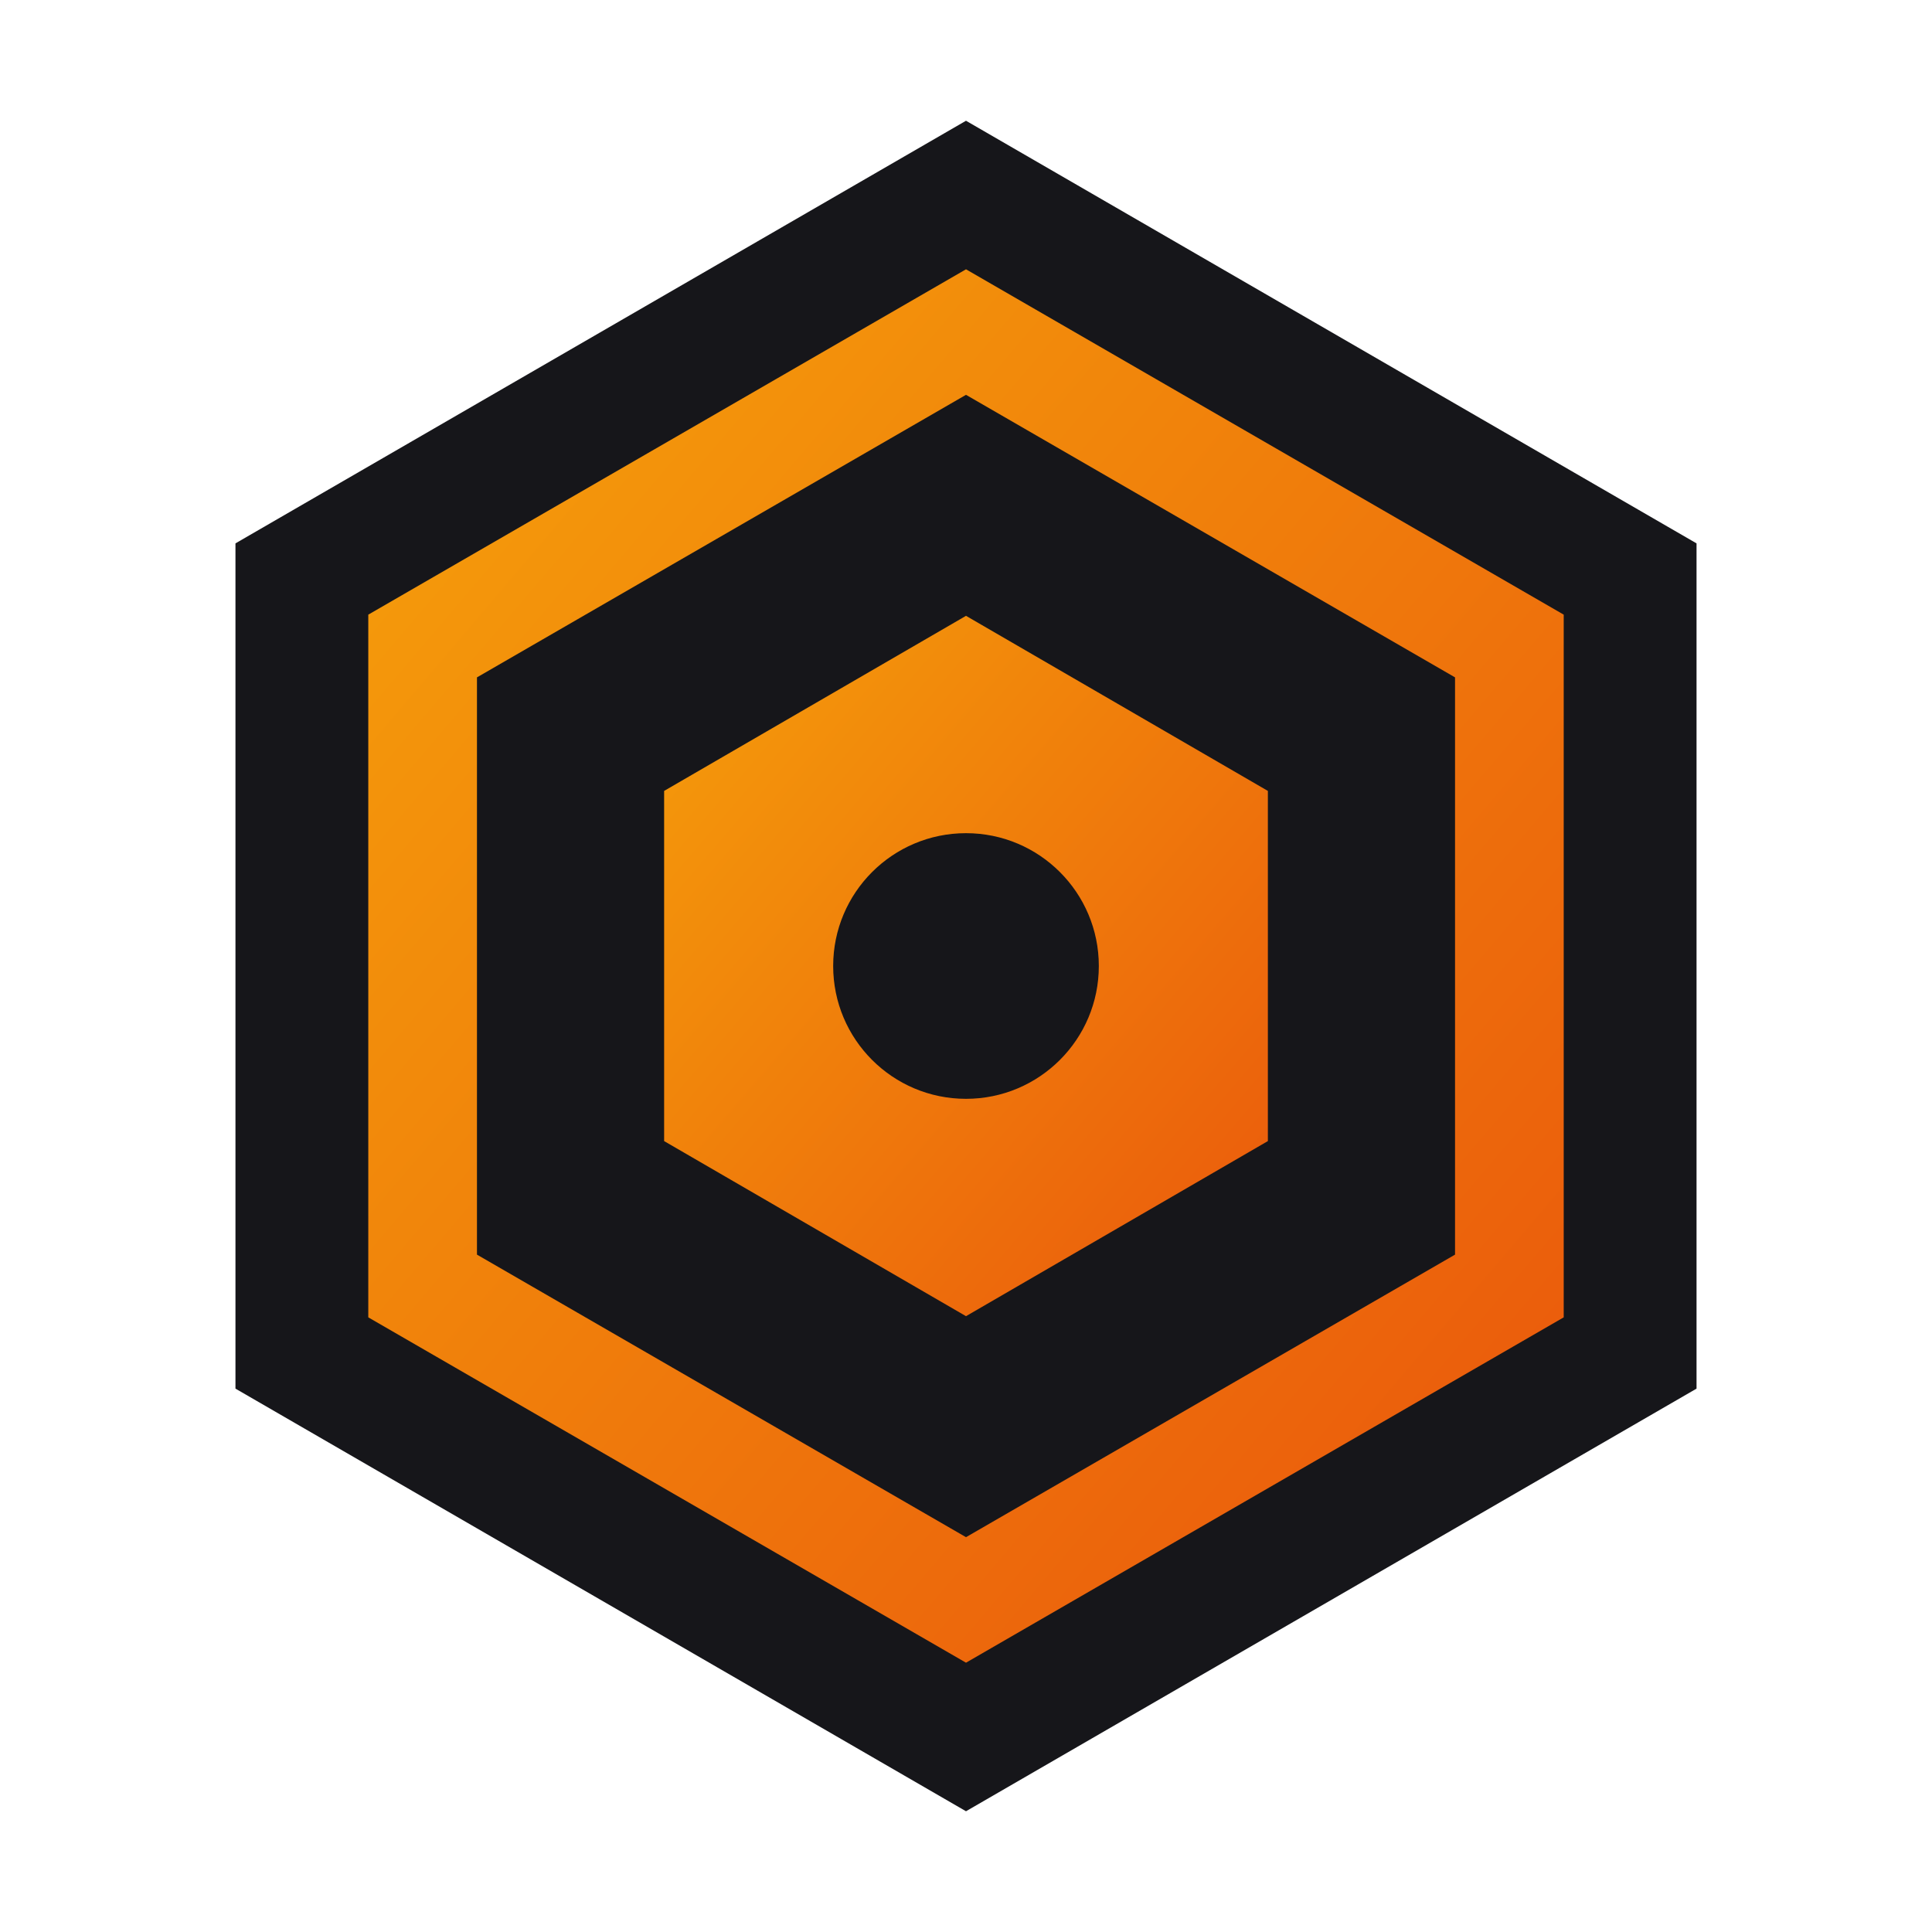
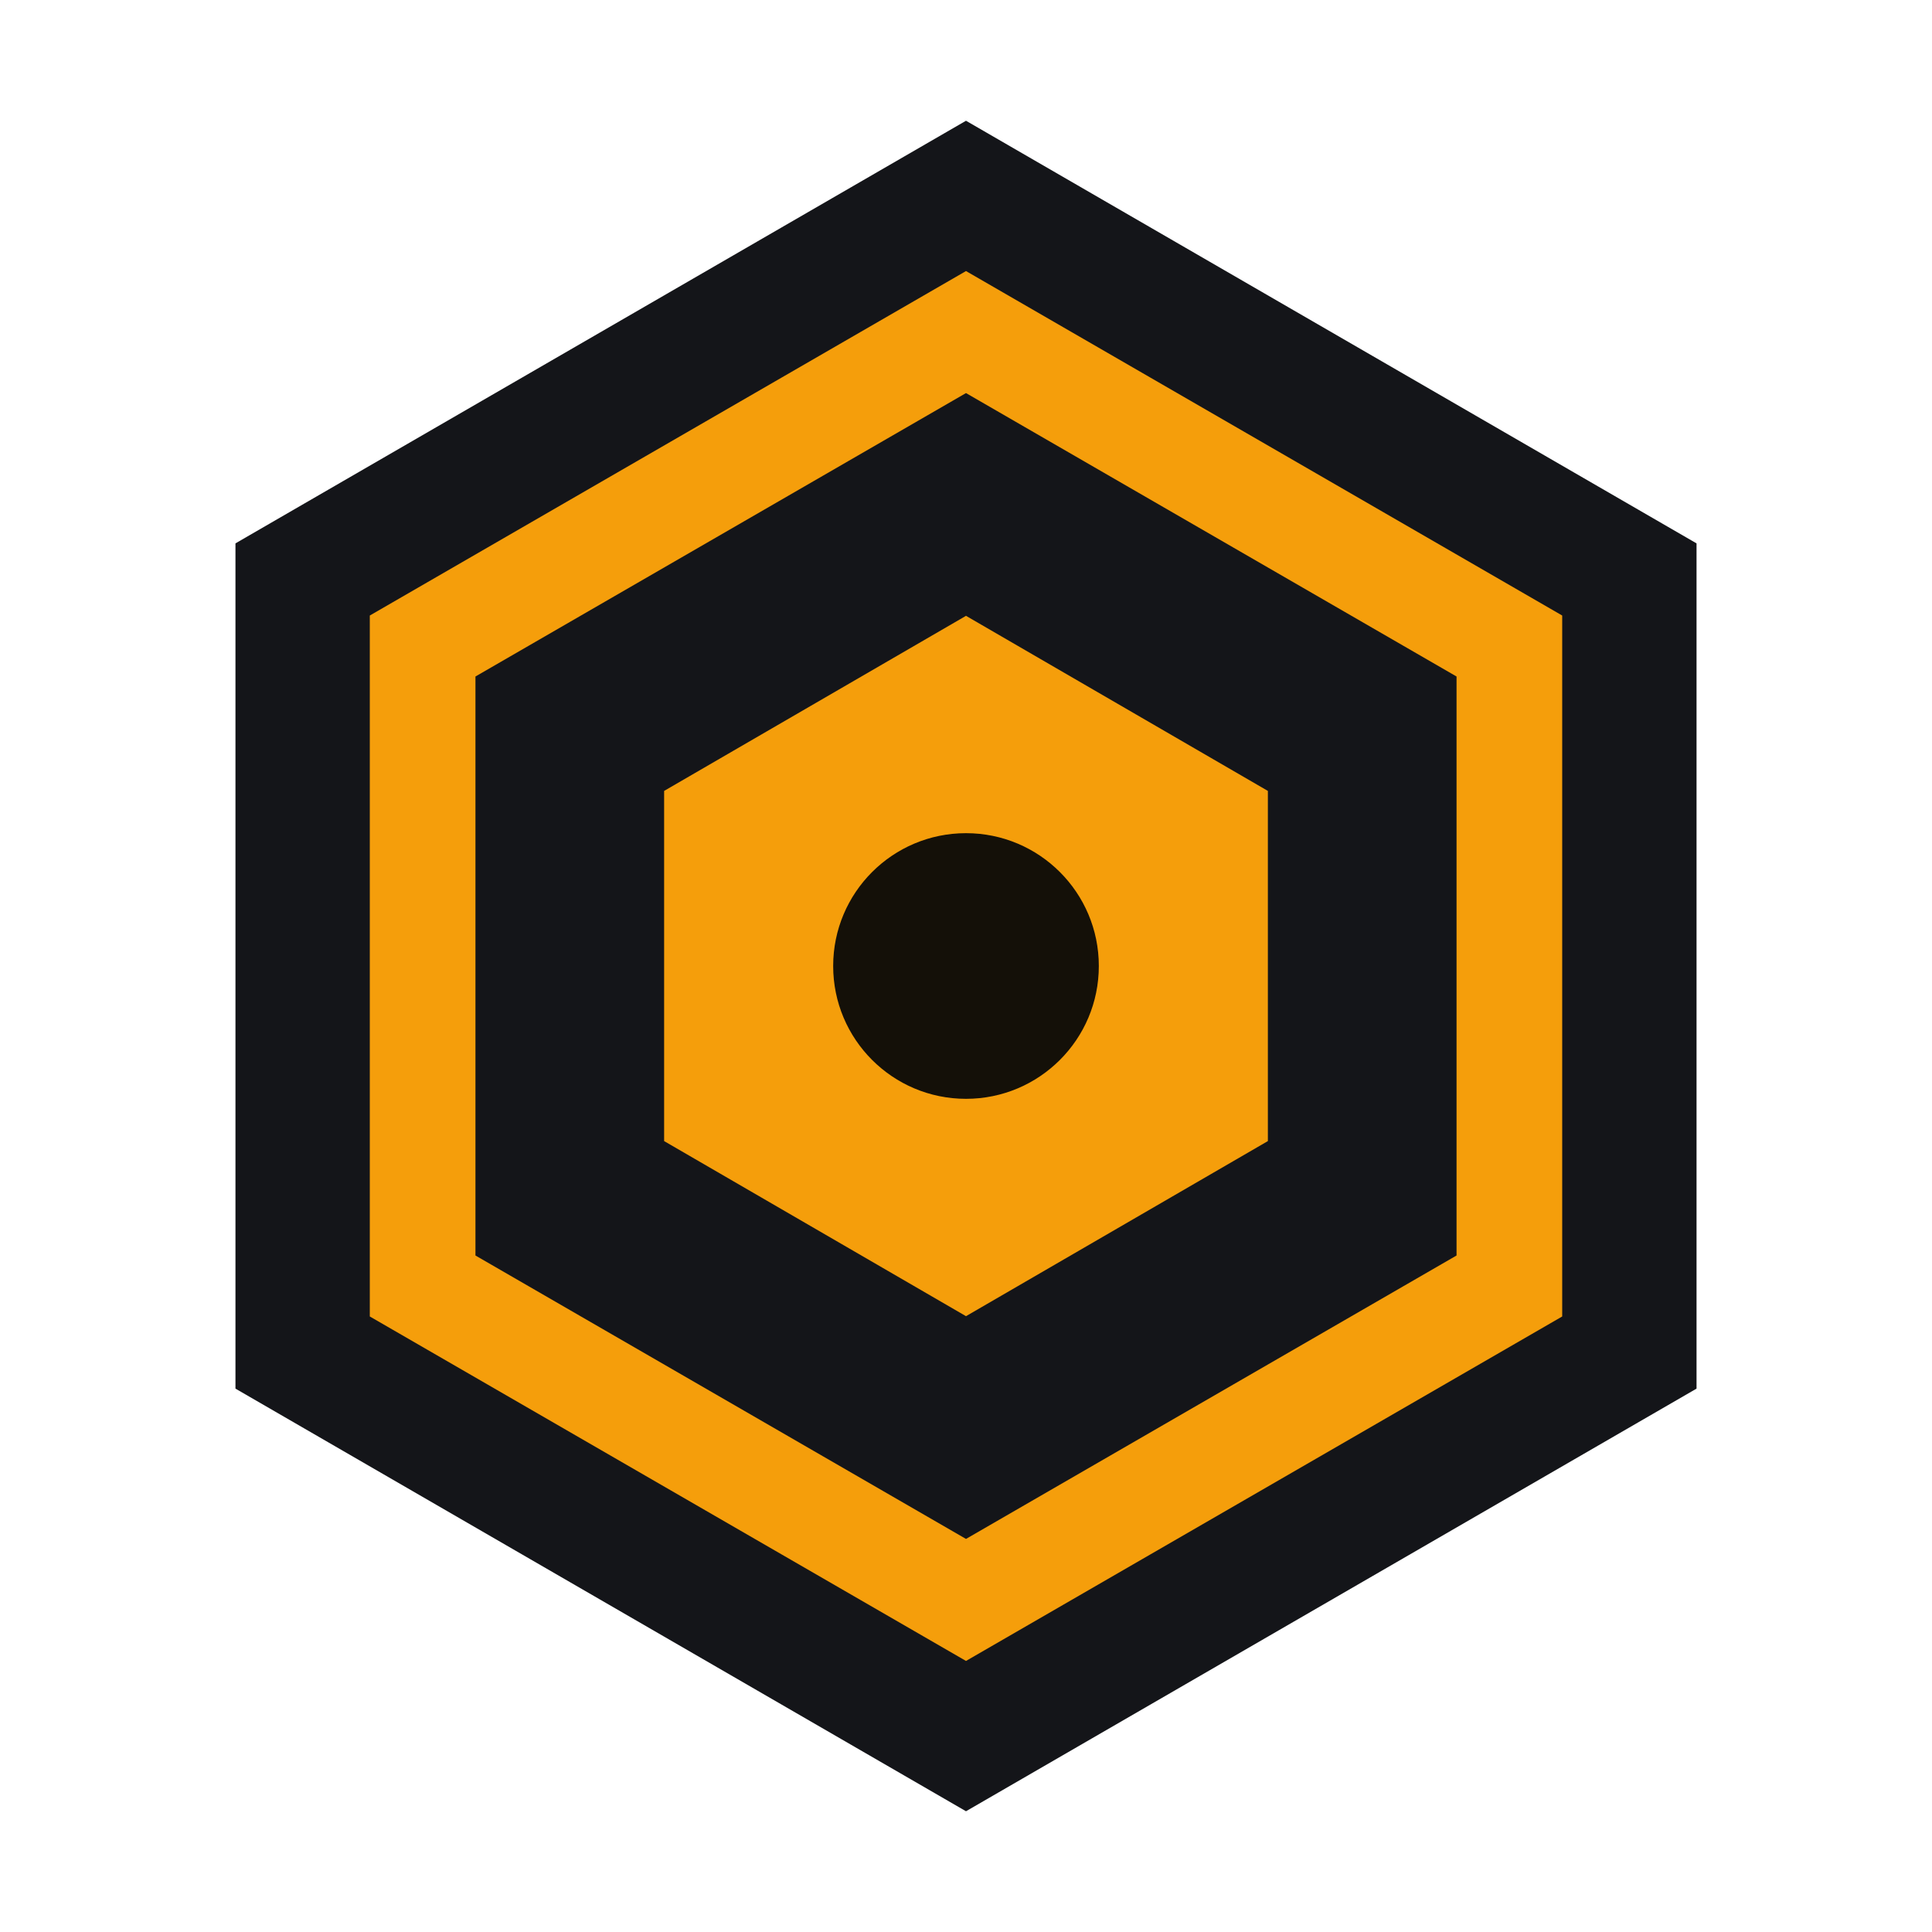
<svg xmlns="http://www.w3.org/2000/svg" viewBox="0 0 32 32" role="img" aria-labelledby="title desc">
  <defs>
-     <linearGradient id="hive-amber" x1="0" y1="0" x2="1" y2="1">
-       <stop offset="0" stop-color="#f59e0b" />
-       <stop offset="1" stop-color="#ea580c" />
-     </linearGradient>
  </defs>
-   <path d="M16 2 28.1 9v14L16 30 3.9 23V9Z" fill="#16161a" />
-   <path d="M16 5.5 25 10.7v10.6L16 26.5 7 21.3V10.7Z" fill="none" stroke="url(#hive-amber)" stroke-width="1.8" />
-   <path d="M16 10.2 21 13.1v5.8L16 21.8l-5-2.9v-5.8Z" fill="url(#hive-amber)" />
-   <circle cx="16" cy="16" r="2.2" fill="#16161a" />
+   <path d="M16 2 28.1 9v14L16 30 3.9 23V9Z" fill="#141519" />
+   <path d="M16 5.5 25 10.7v10.6L16 26.5 7 21.3V10.7Z" fill="none" stroke="#f59e0b" stroke-width="1.75" />
+   <path d="M16 10.2 21 13.1v5.8L16 21.8l-5-2.9v-5.8Z" fill="#f59e0b" />
+   <circle cx="16" cy="16" r="2.2" fill="#141008" />
</svg>
